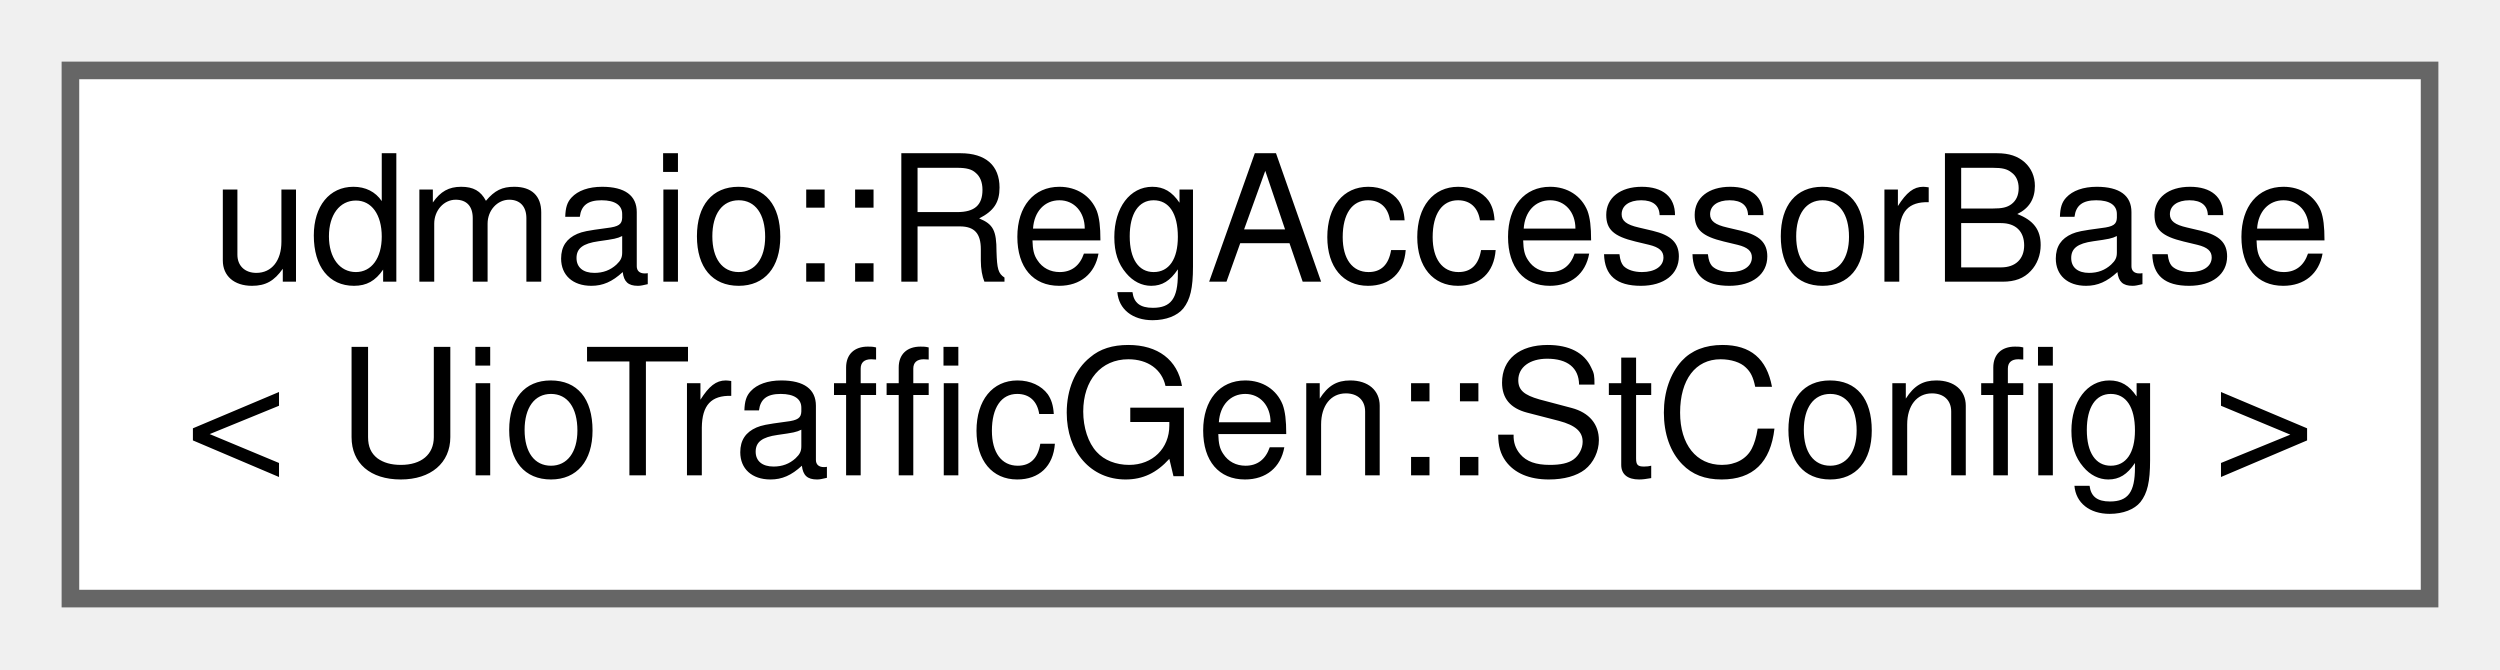
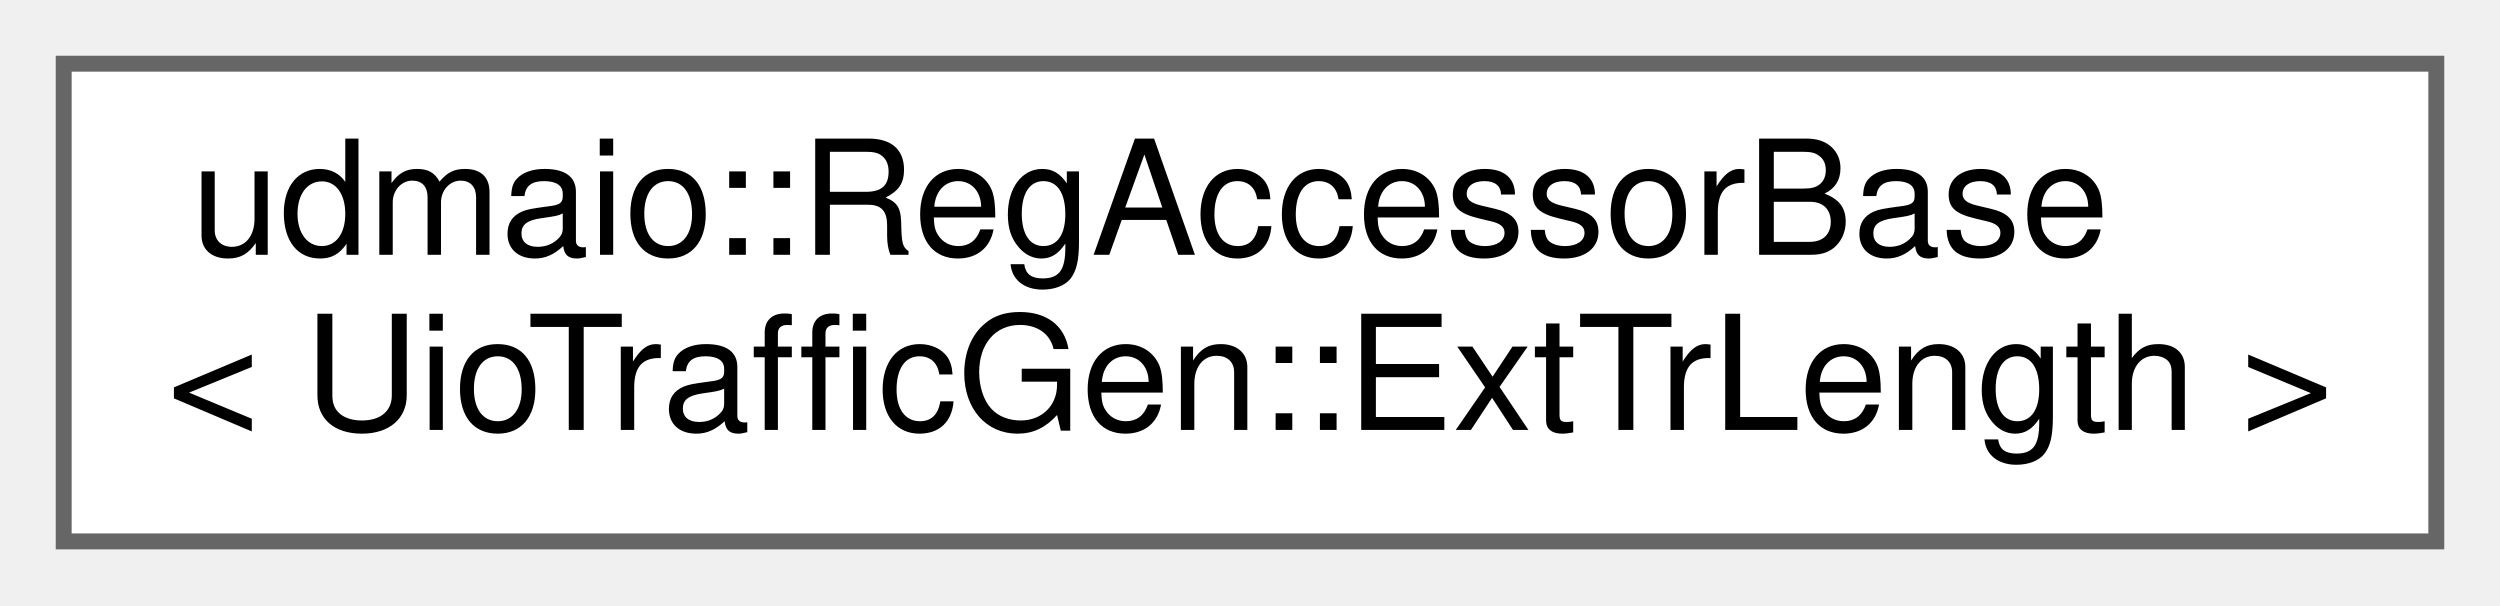
- <svg xmlns="http://www.w3.org/2000/svg" xmlns:xlink="http://www.w3.org/1999/xlink" width="142pt" height="38pt" viewBox="0.00 0.00 142.00 38.00">
+ <svg xmlns="http://www.w3.org/2000/svg" xmlns:xlink="http://www.w3.org/1999/xlink" width="157pt" height="38pt" viewBox="0.00 0.00 157.00 38.00">
  <g id="graph0" class="graph" transform="scale(1 1) rotate(0) translate(4 34)">
    <g id="node1" class="node">
      <g id="a_node1">
        <a xlink:href="classudmaio_1_1_reg_accessor_base.html" target="_top" xlink:title=" ">
-           <polygon fill="white" stroke="#666666" points="134,-30 0,-30 0,0 134,0 134,-30" />
+           <polygon fill="white" stroke="#666666" points="149,-30 0,-30 0,0 149,0 149,-30" />
          <text text-anchor="start" x="8" y="-18" font-family="Helvetica,sans-Serif" font-size="10.00">udmaio::RegAccessorBase</text>
-           <text text-anchor="middle" x="67" y="-7" font-family="Helvetica,sans-Serif" font-size="10.00">&lt; UioTrafficGen::StConfig &gt;</text>
+           <text text-anchor="middle" x="74.5" y="-7" font-family="Helvetica,sans-Serif" font-size="10.00">&lt; UioTrafficGen::ExtTrLength &gt;</text>
        </a>
      </g>
    </g>
  </g>
</svg>
